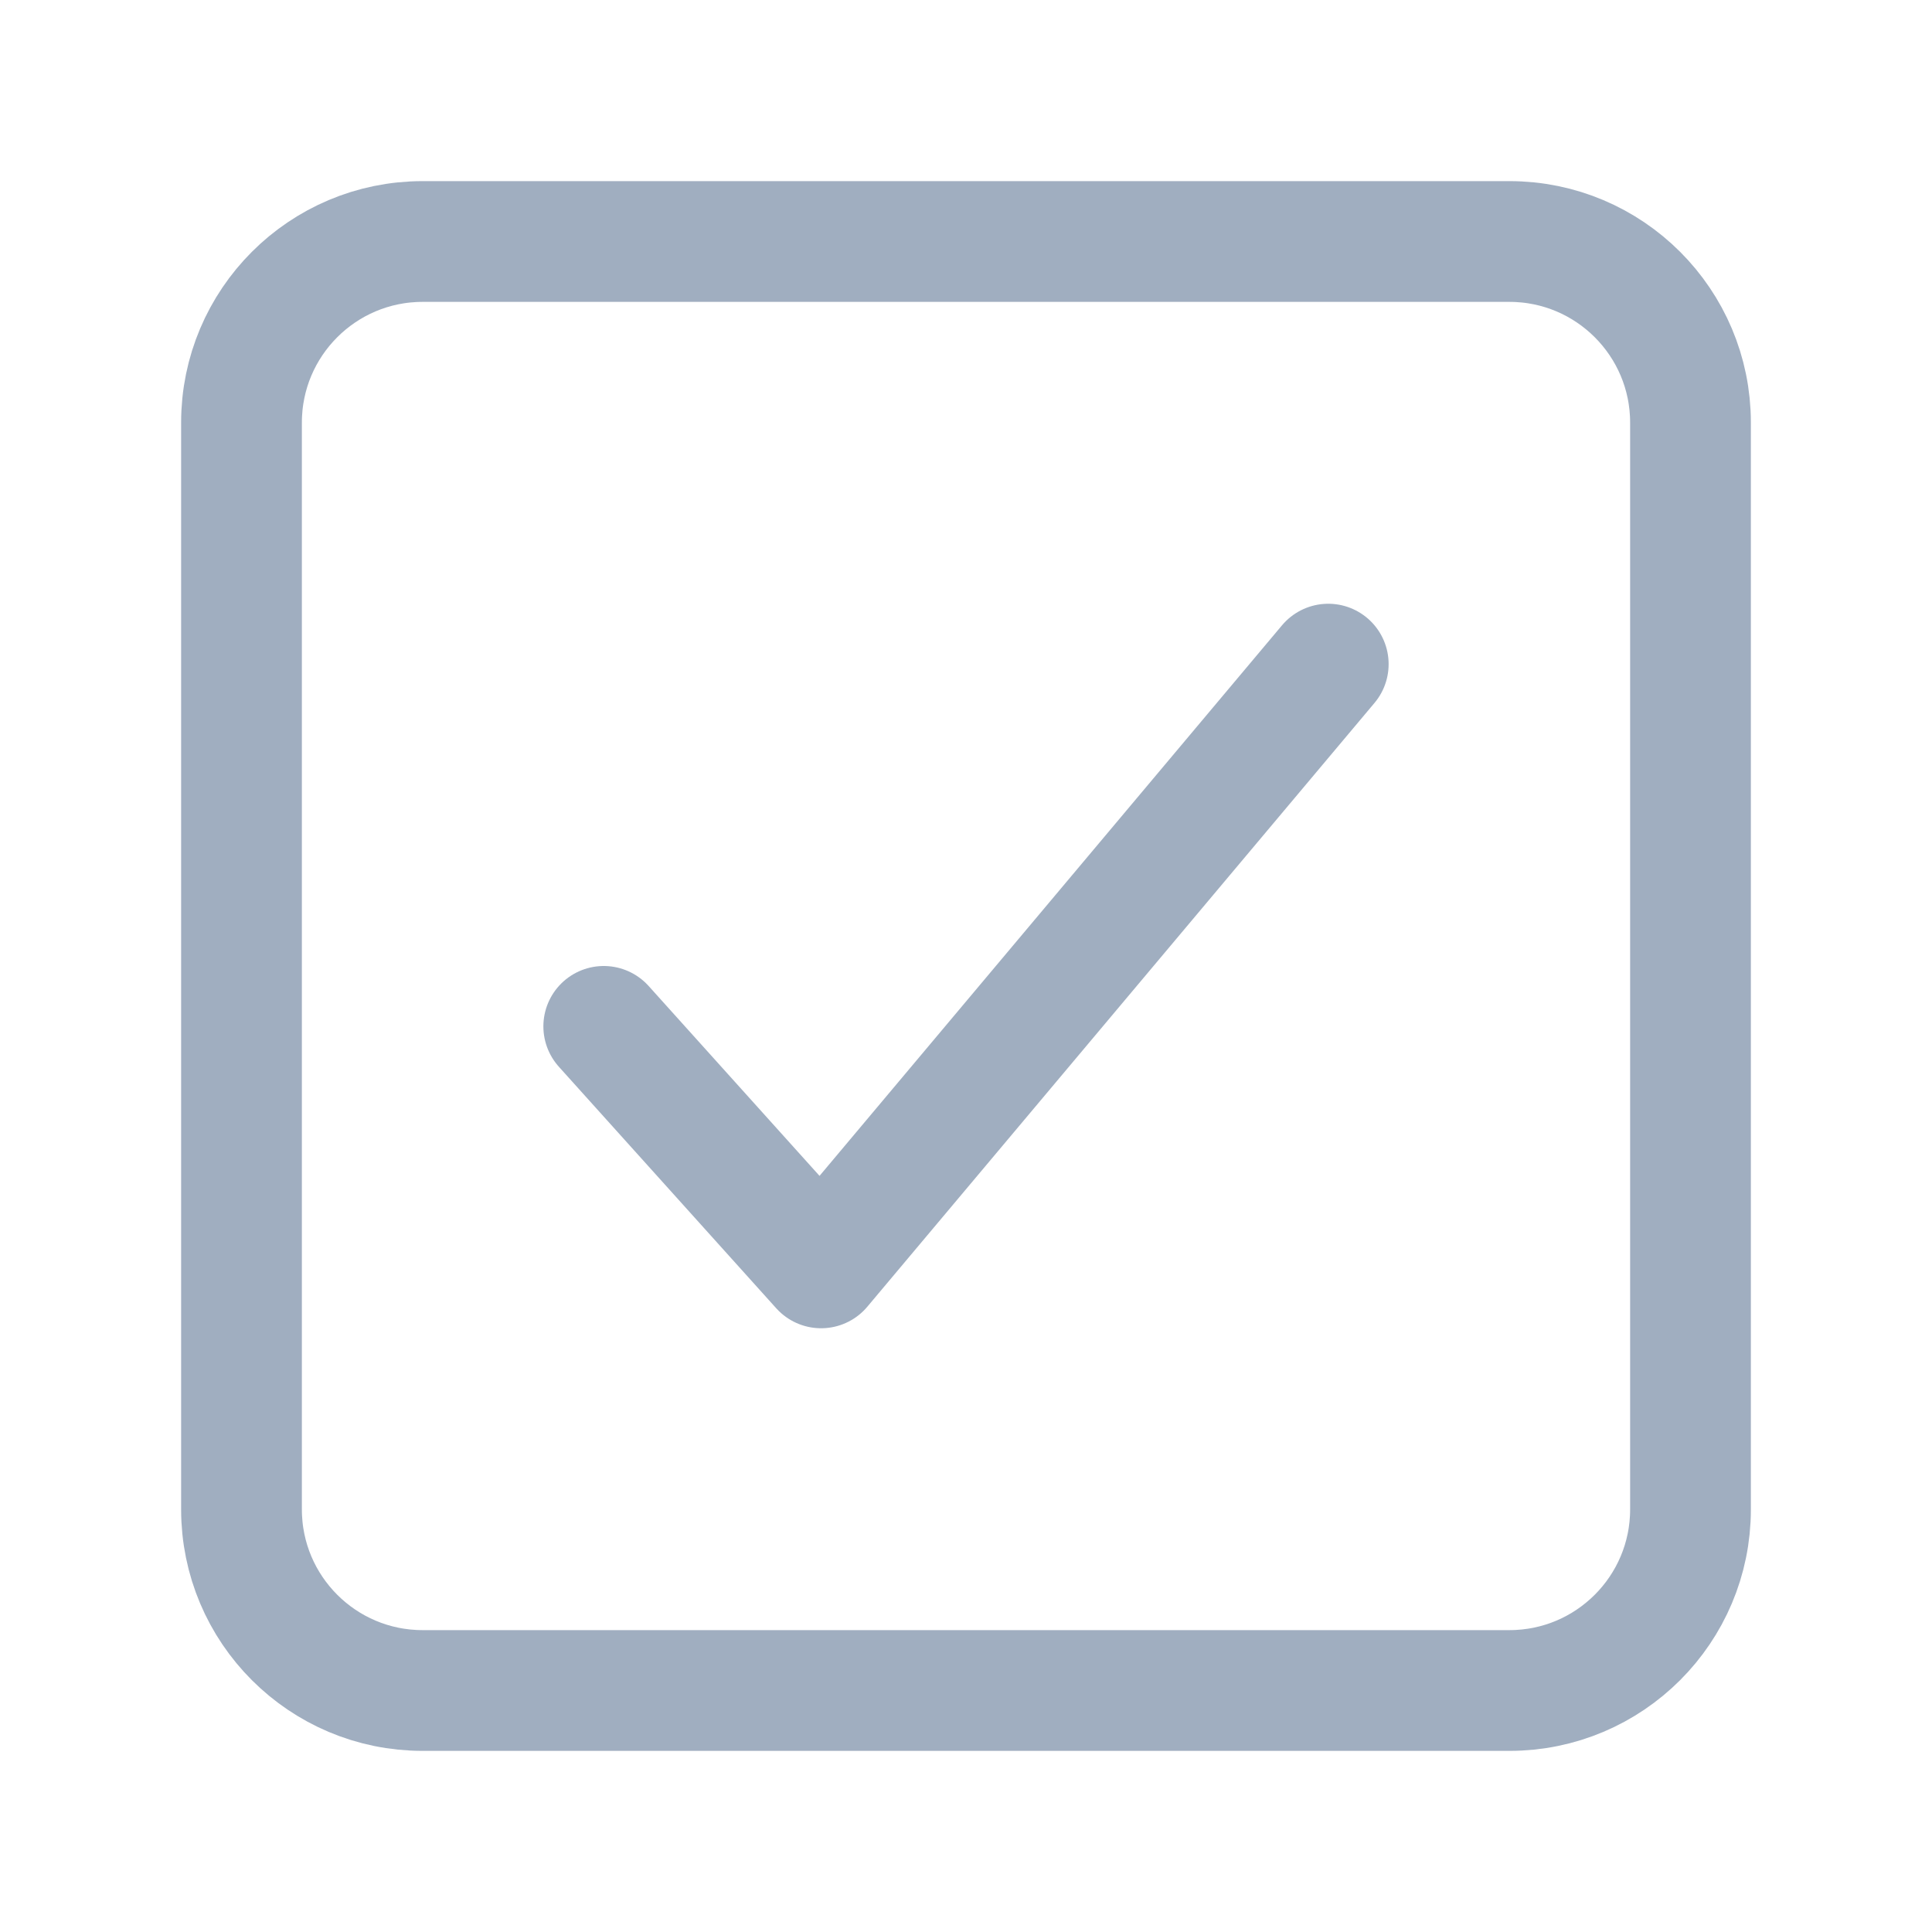
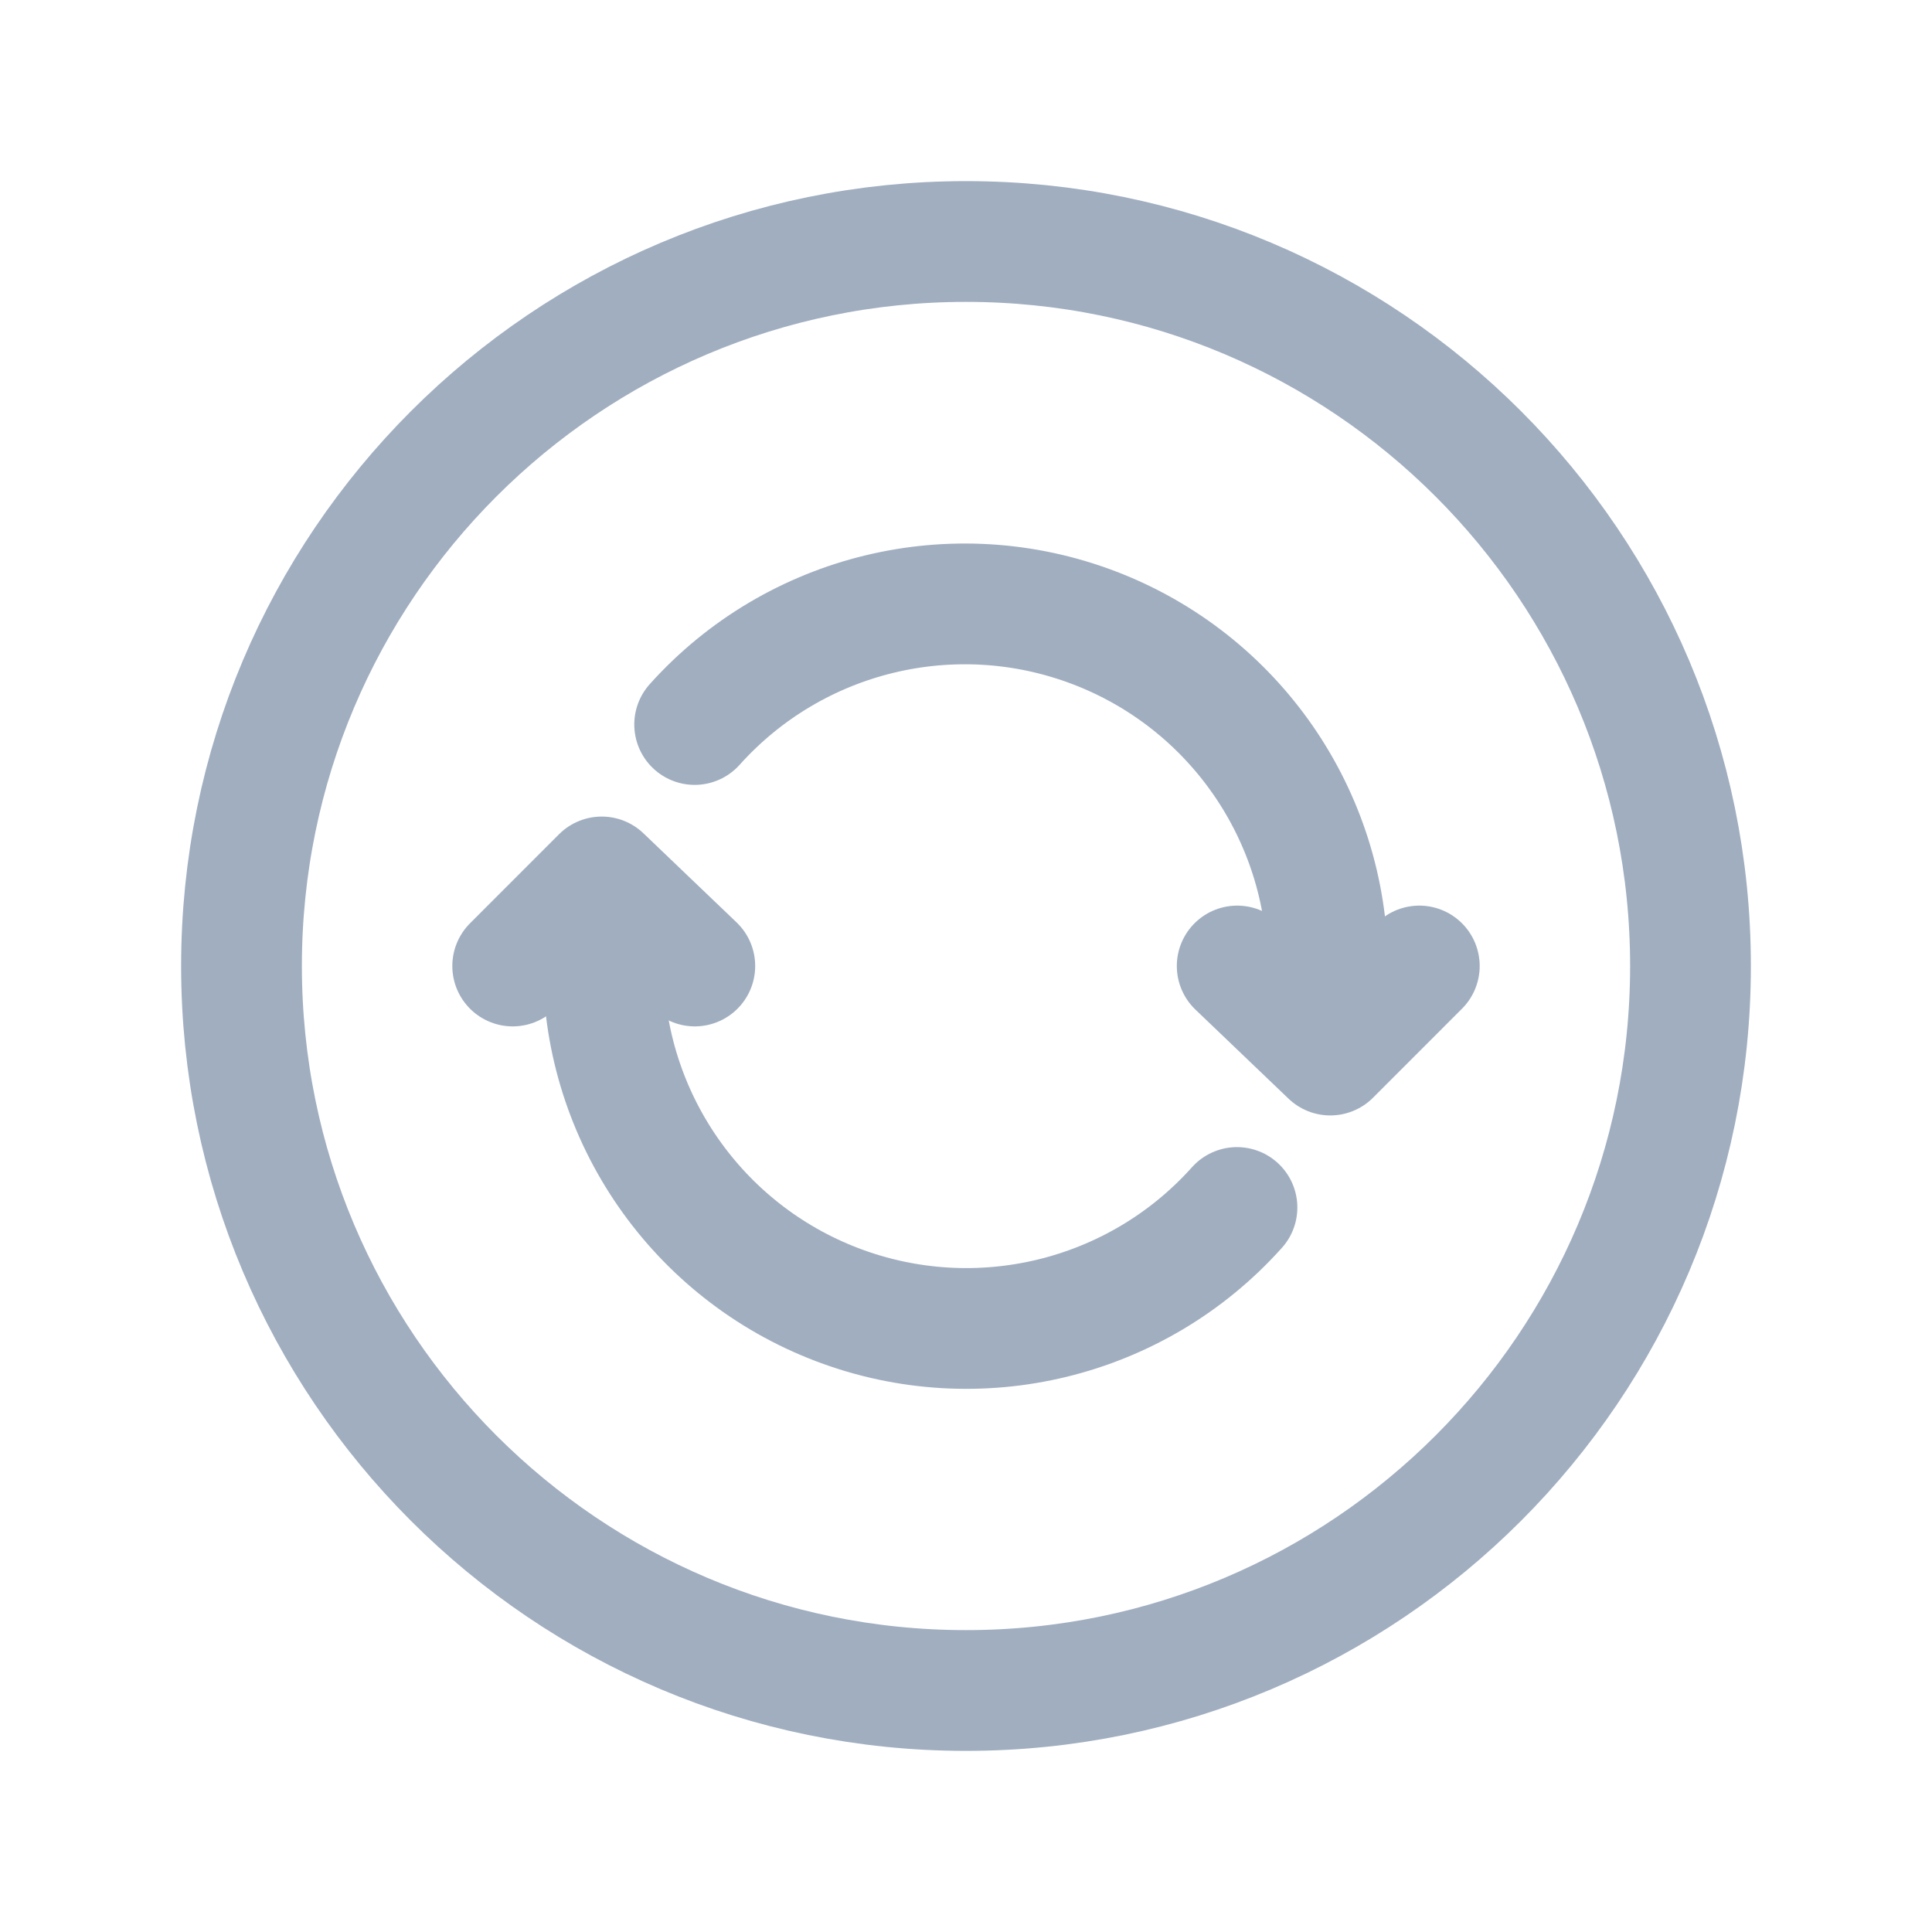
- <svg xmlns="http://www.w3.org/2000/svg" width="512" height="512" viewBox="0 0 512 512" version="1.1" id="svg8">
-   <defs id="defs12" />
-   <polyline points="352 176 217.6 336 160 272" style="fill:none;stroke:#a0aec0;stroke-linecap:round;stroke-linejoin:round;stroke-width:32px;stroke-opacity:1" id="polyline4" />
-   <rect x="64" y="64" width="384" height="384" rx="48" ry="48" style="fill:none;stroke:#a0aec0;stroke-linejoin:round;stroke-width:32px;stroke-opacity:1" id="rect6" />
+ <svg xmlns="http://www.w3.org/2000/svg" width="512" height="512" viewBox="0 0 512 512" version="1.1" id="svg12">
+   <defs id="defs16" />
+   <path d="M448,256c0-106-86-192-192-192S64,150,64,256s86,192,192,192S448,362,448,256Z" style="fill:none;stroke:#a0aec0;stroke-miterlimit:10;stroke-width:32px;stroke-opacity:1" id="path4" />
+   <path d="M351.82,271.87v-16A96.15,96.15,0,0,0,184.09,192m-24.2,48.17v16A96.22,96.22,0,0,0,327.81,320" style="fill:none;stroke:#a0aec0;stroke-linecap:round;stroke-linejoin:round;stroke-width:32px;stroke-opacity:1" id="path6" />
+   <polyline points="135.87 256 159.46 232.4 184.13 256" style="fill:none;stroke:#a0aec0;stroke-linecap:round;stroke-linejoin:round;stroke-width:32px;stroke-opacity:1" id="polyline8" />
+   <polyline points="376.13 256 352.54 279.6 327.87 256" style="fill:none;stroke:#a0aec0;stroke-linecap:round;stroke-linejoin:round;stroke-width:32px;stroke-opacity:1" id="polyline10" />
</svg>
